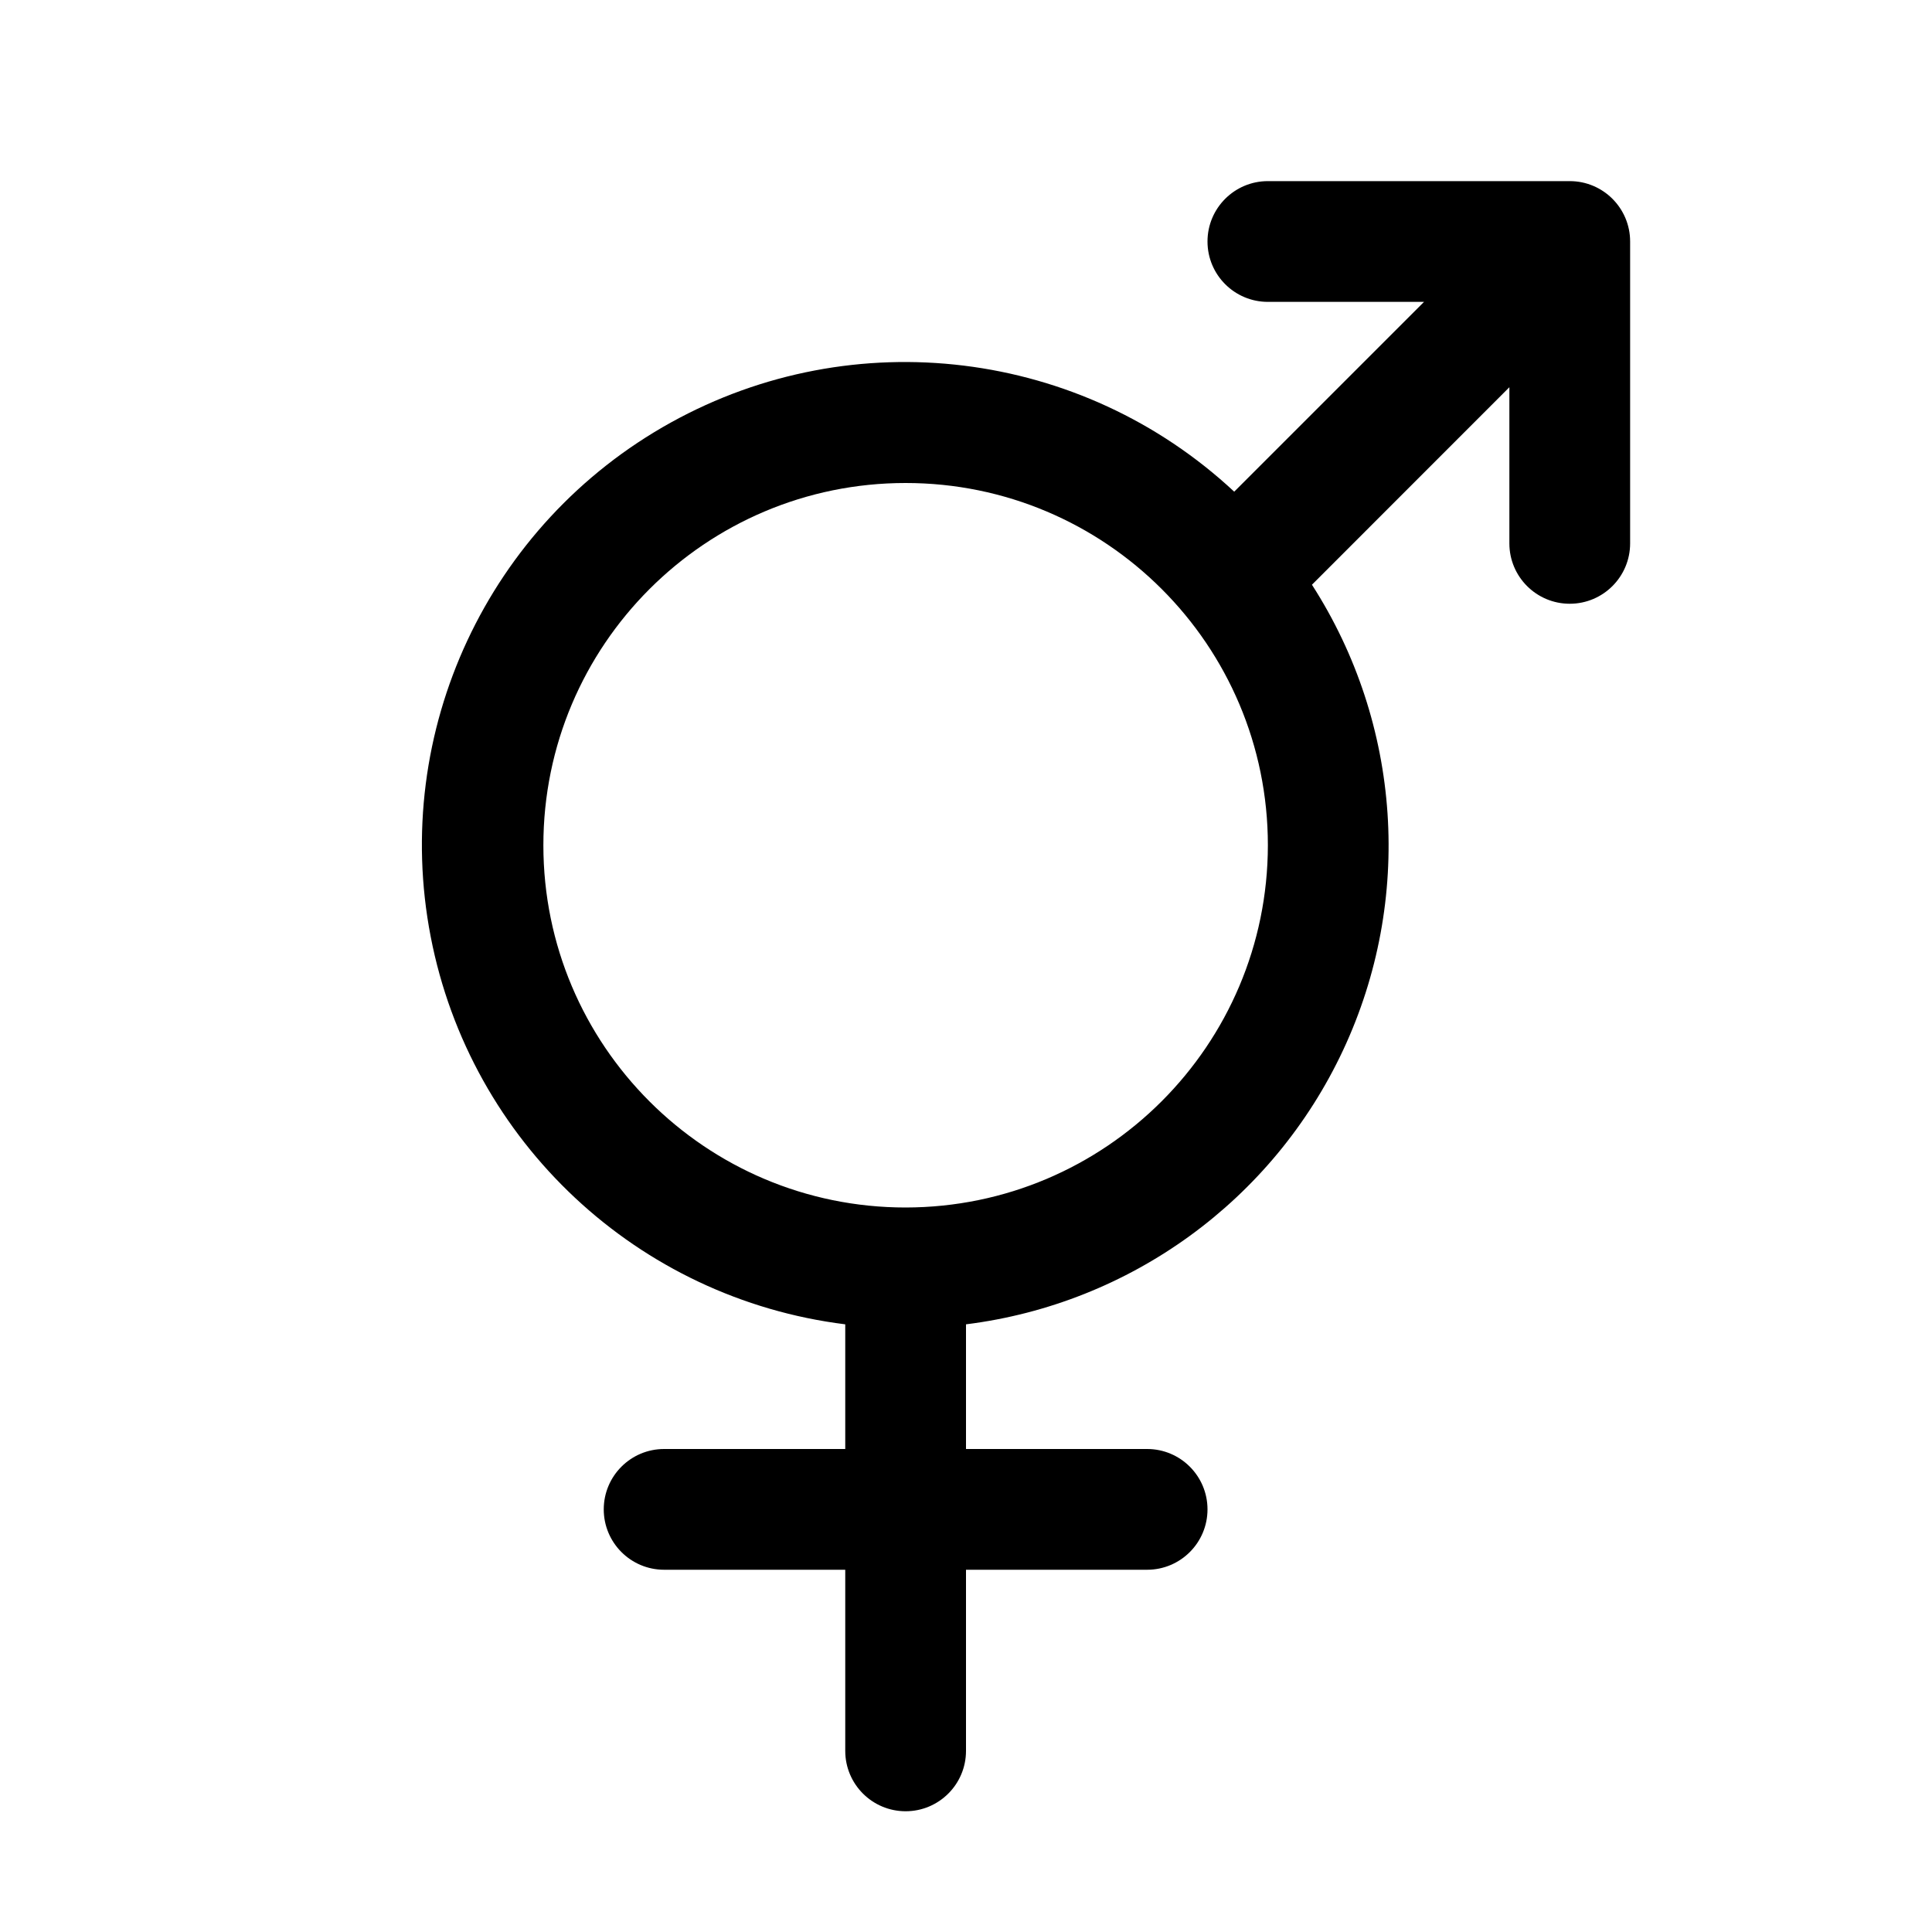
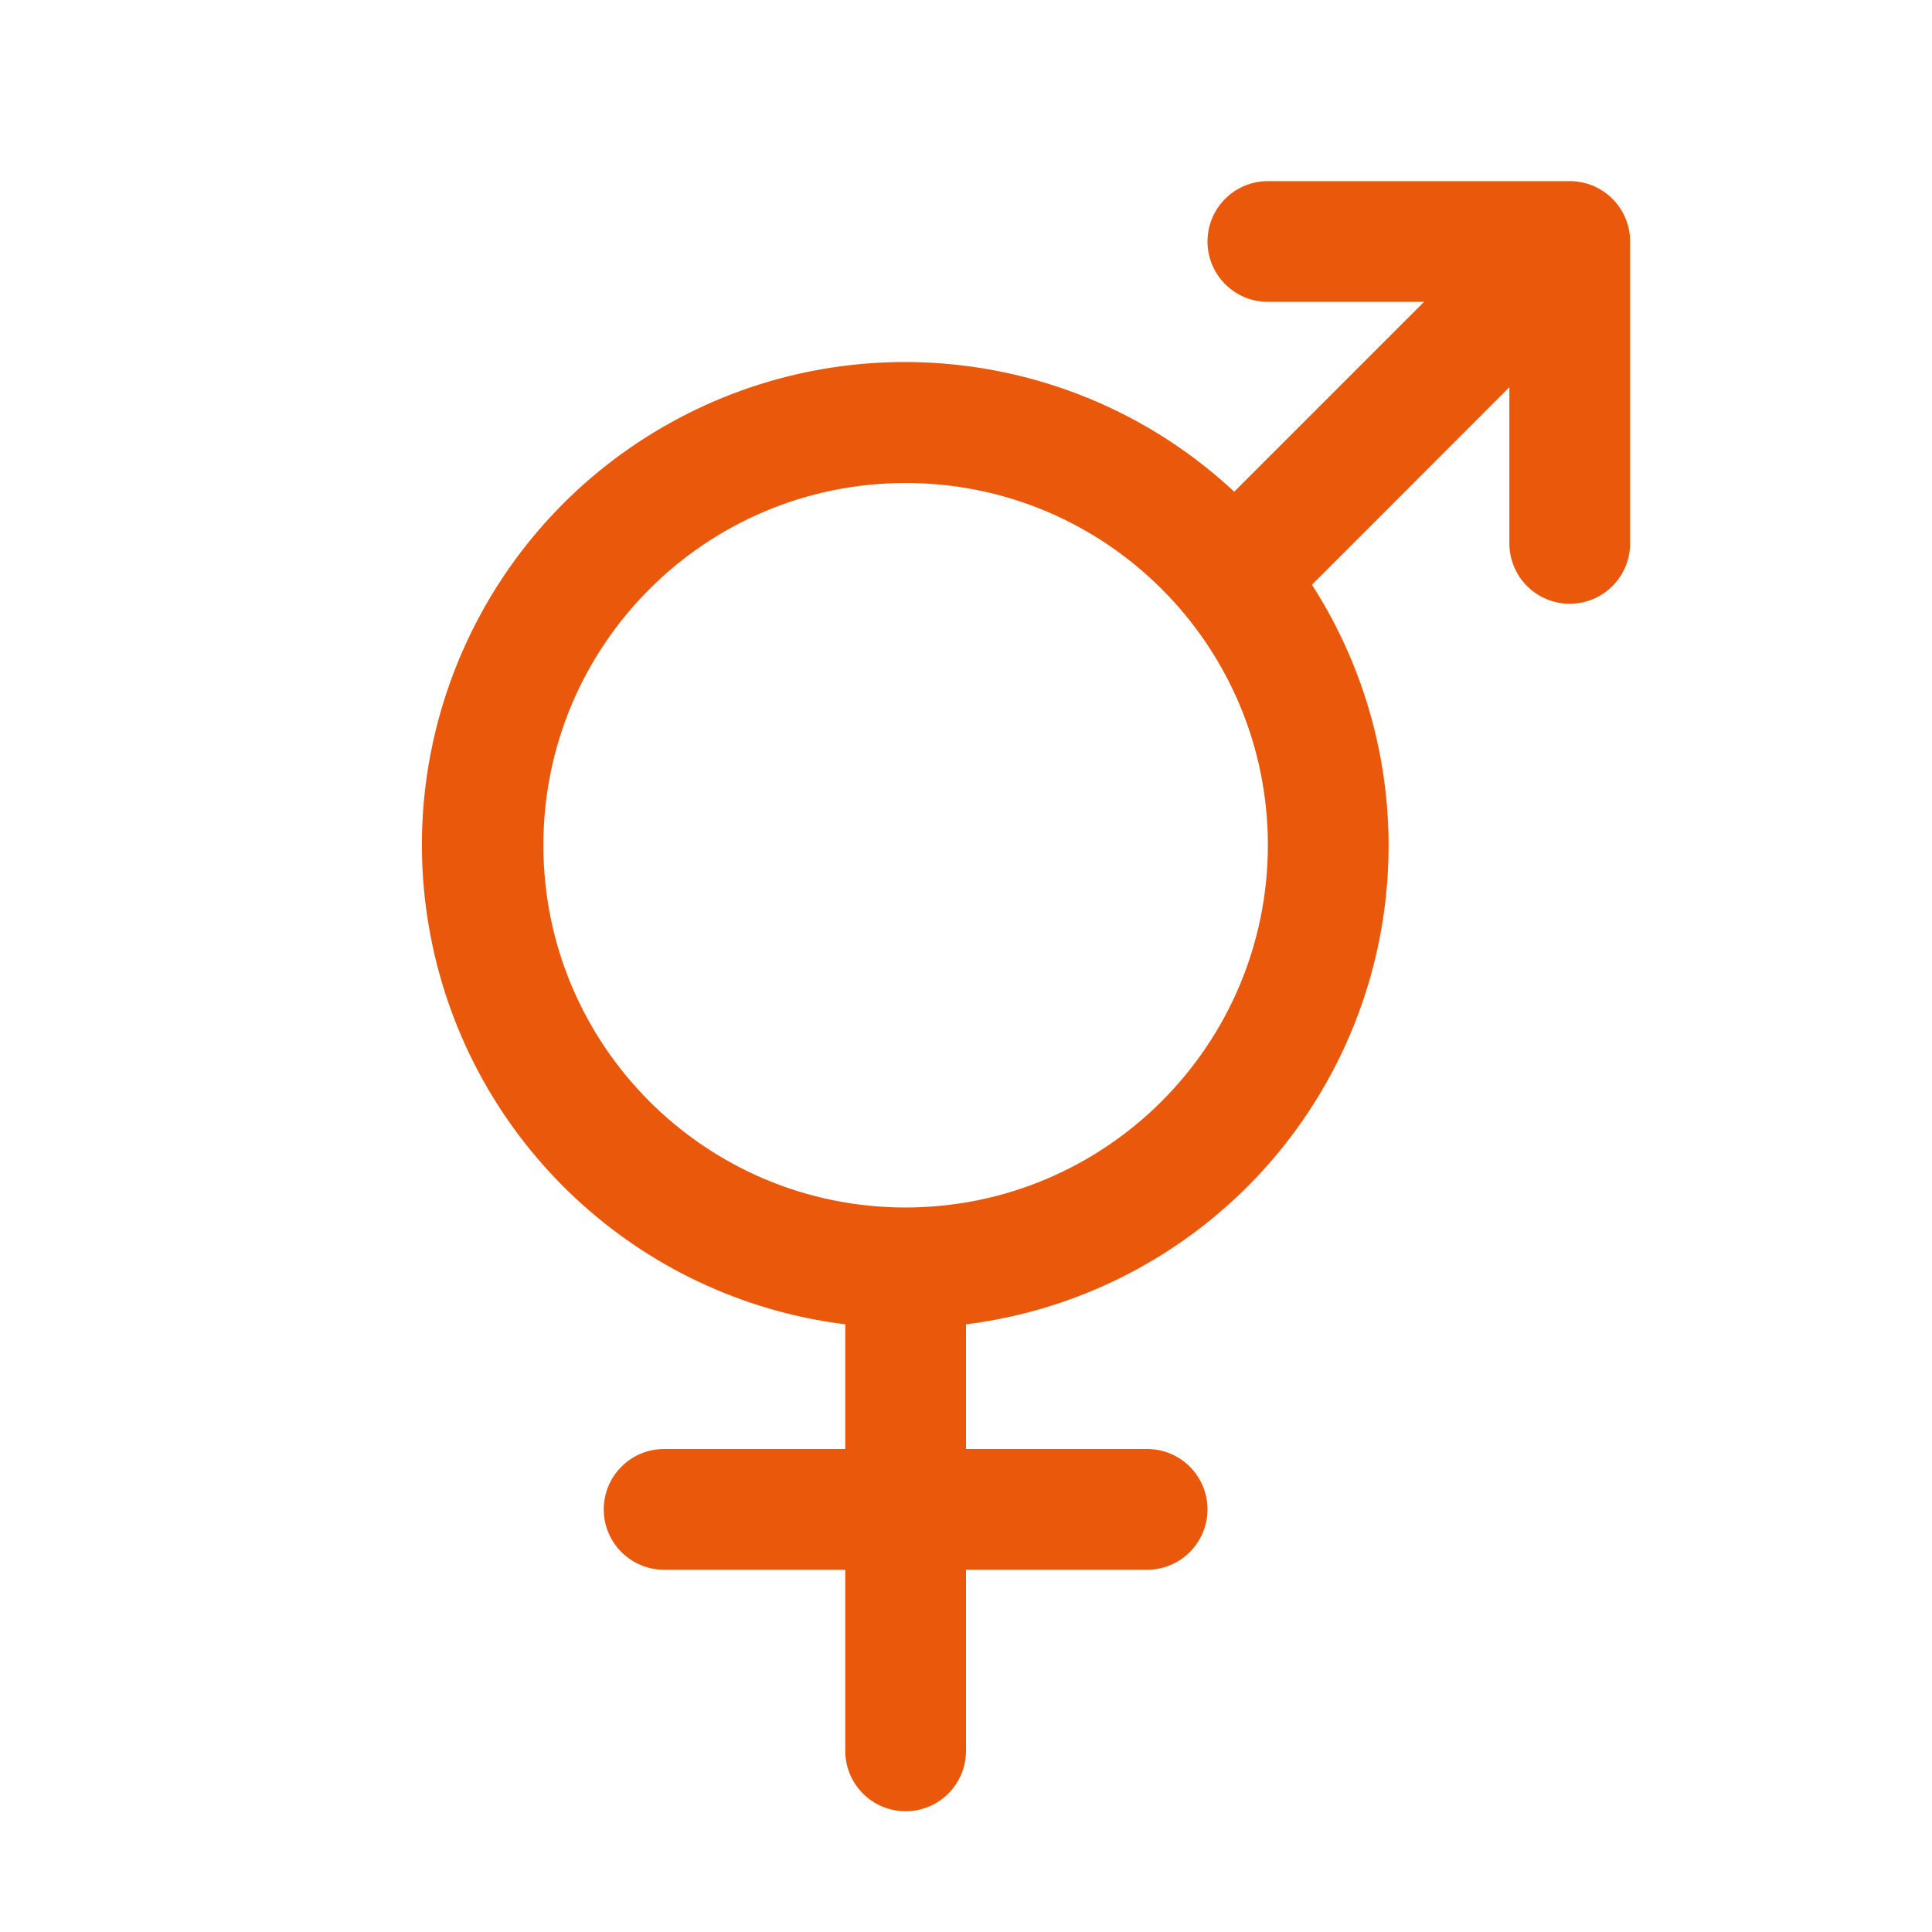
- <svg xmlns="http://www.w3.org/2000/svg" width="32" height="32" fill="#000000" viewBox="0 0 256 256">
+ <svg xmlns="http://www.w3.org/2000/svg" width="32" height="32" fill="#ea580c" viewBox="0 0 256 256">
  <path d="M208,24H168a8,8,0,0,0,0,16h20.69L163.54,65.15A64,64,0,1,0,112,175.48V192H88a8,8,0,0,0,0,16h24v24a8,8,0,0,0,16,0V208h24a8,8,0,0,0,0-16H128V175.48a63.92,63.92,0,0,0,45.84-98L200,51.31V72a8,8,0,0,0,16,0V32A8,8,0,0,0,208,24ZM120,160a48,48,0,1,1,48-48A48.05,48.05,0,0,1,120,160Z" />
</svg>
